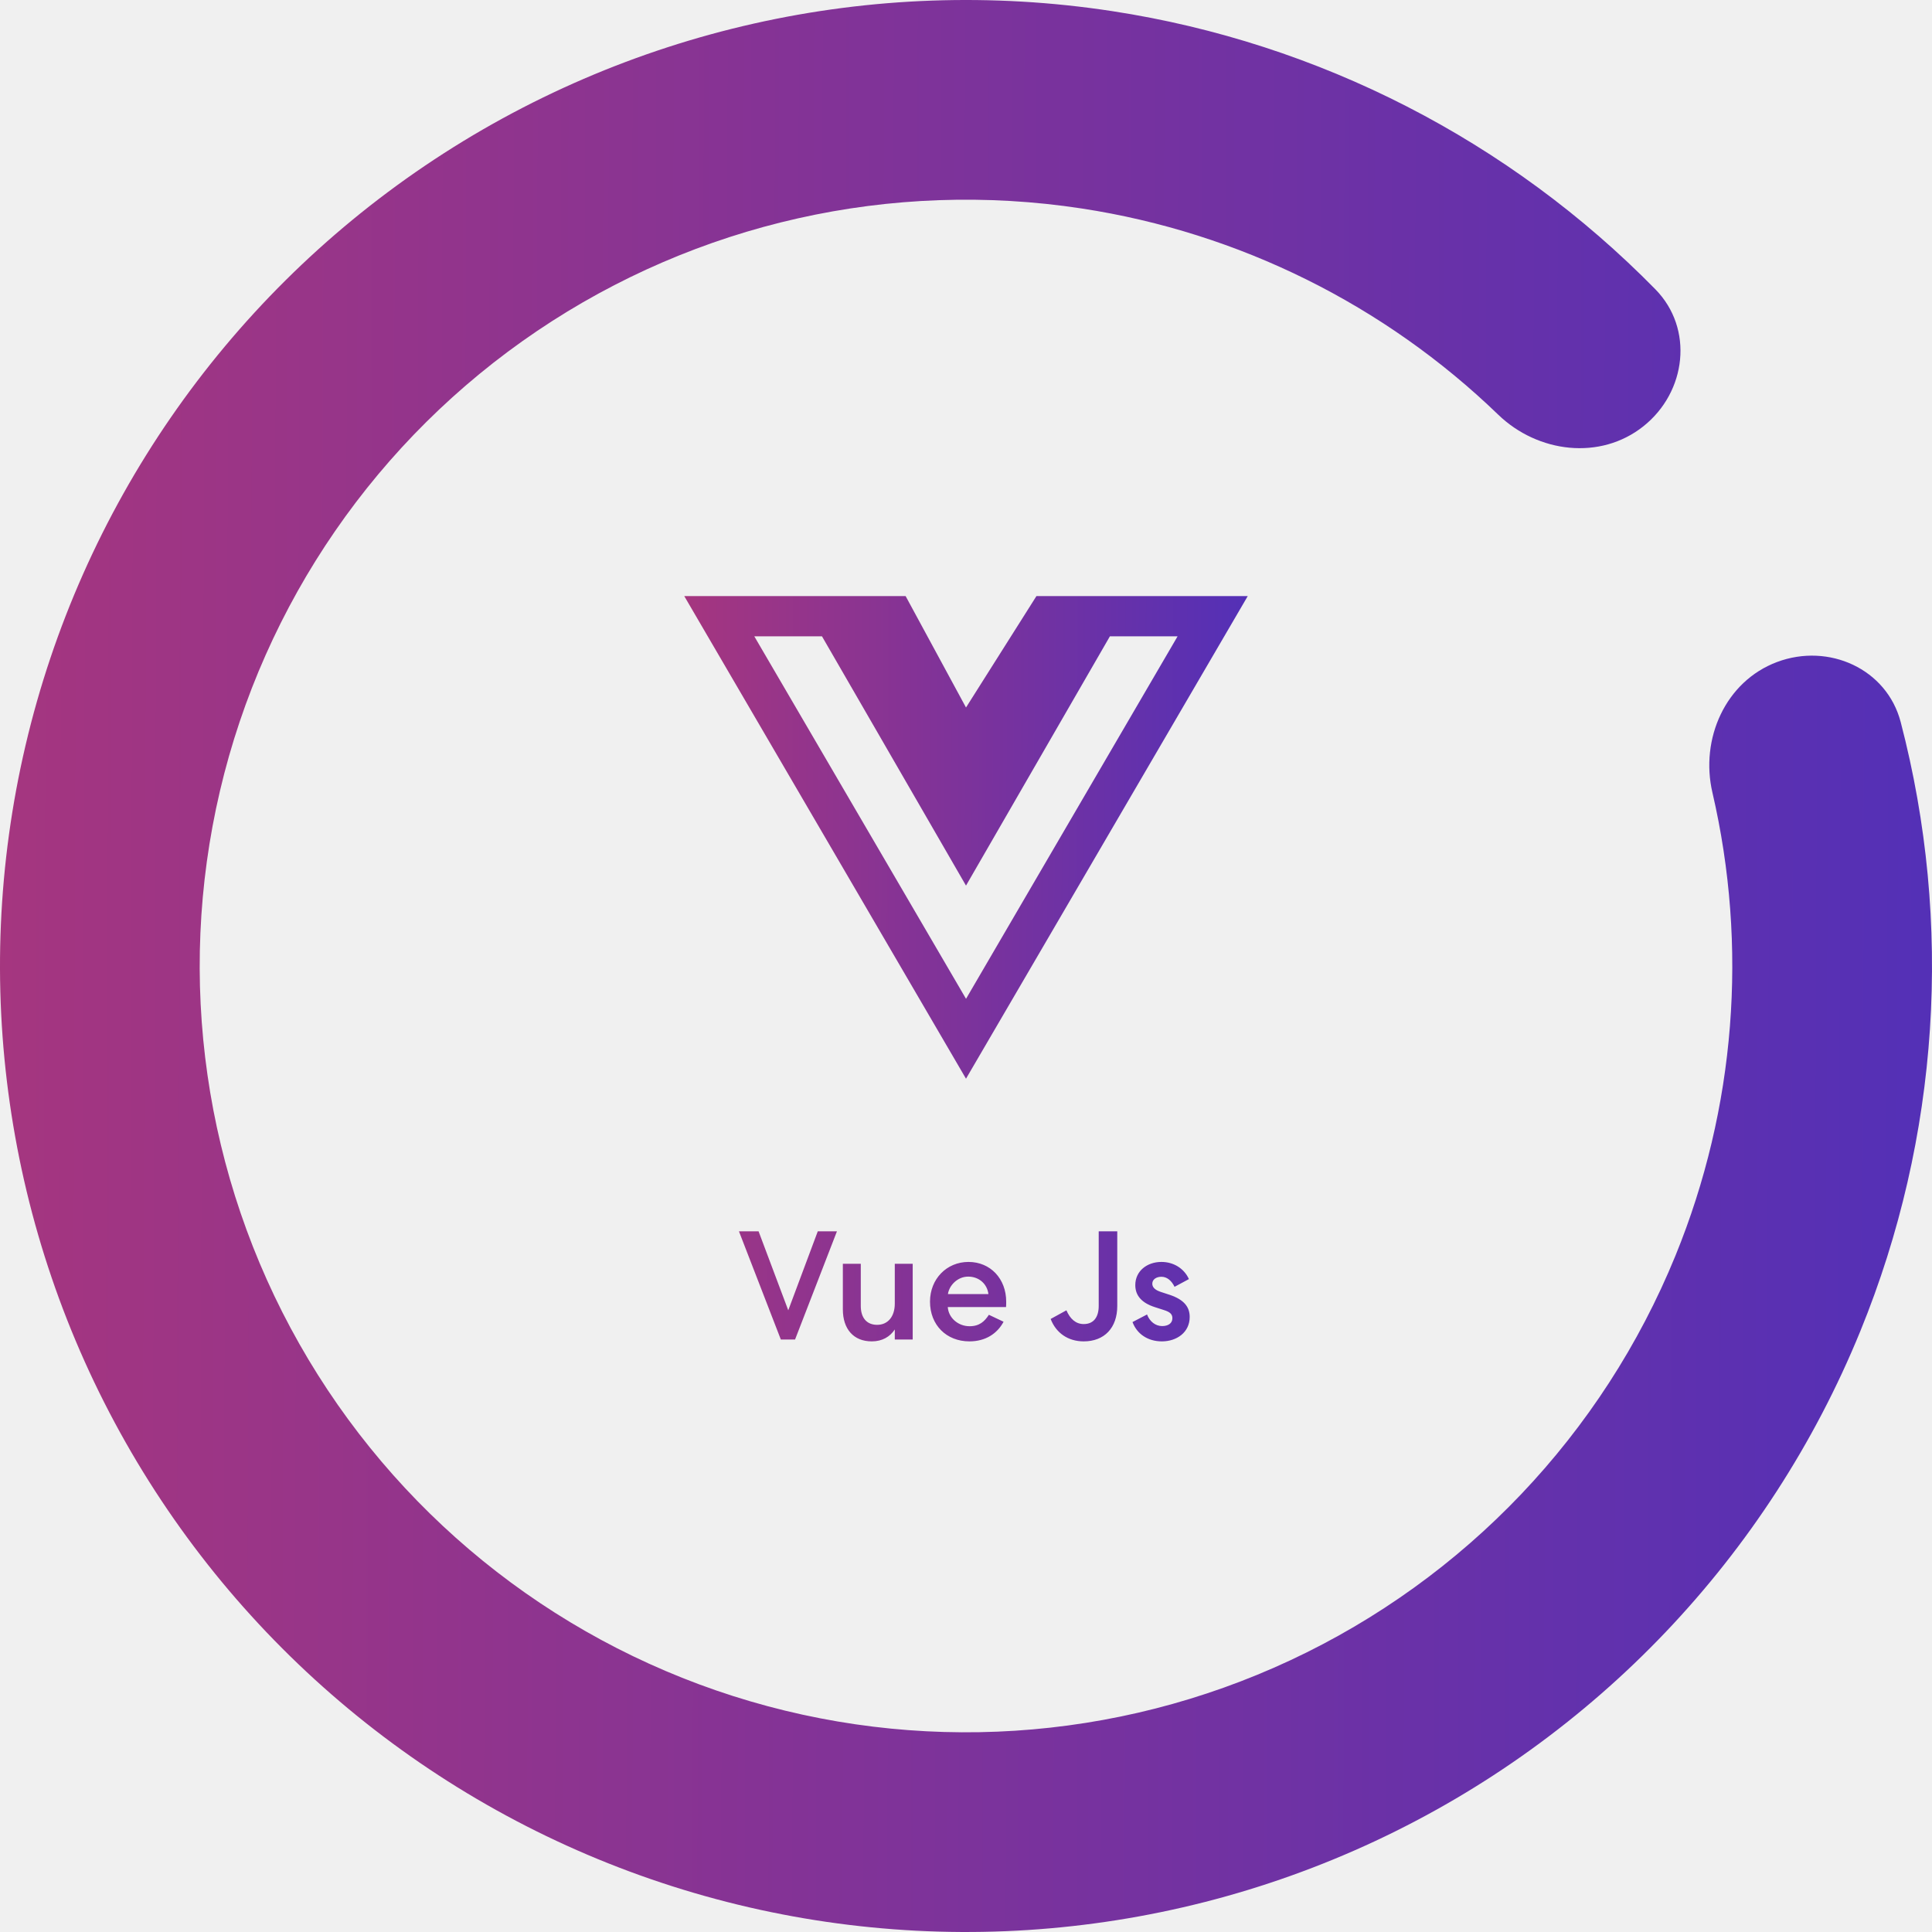
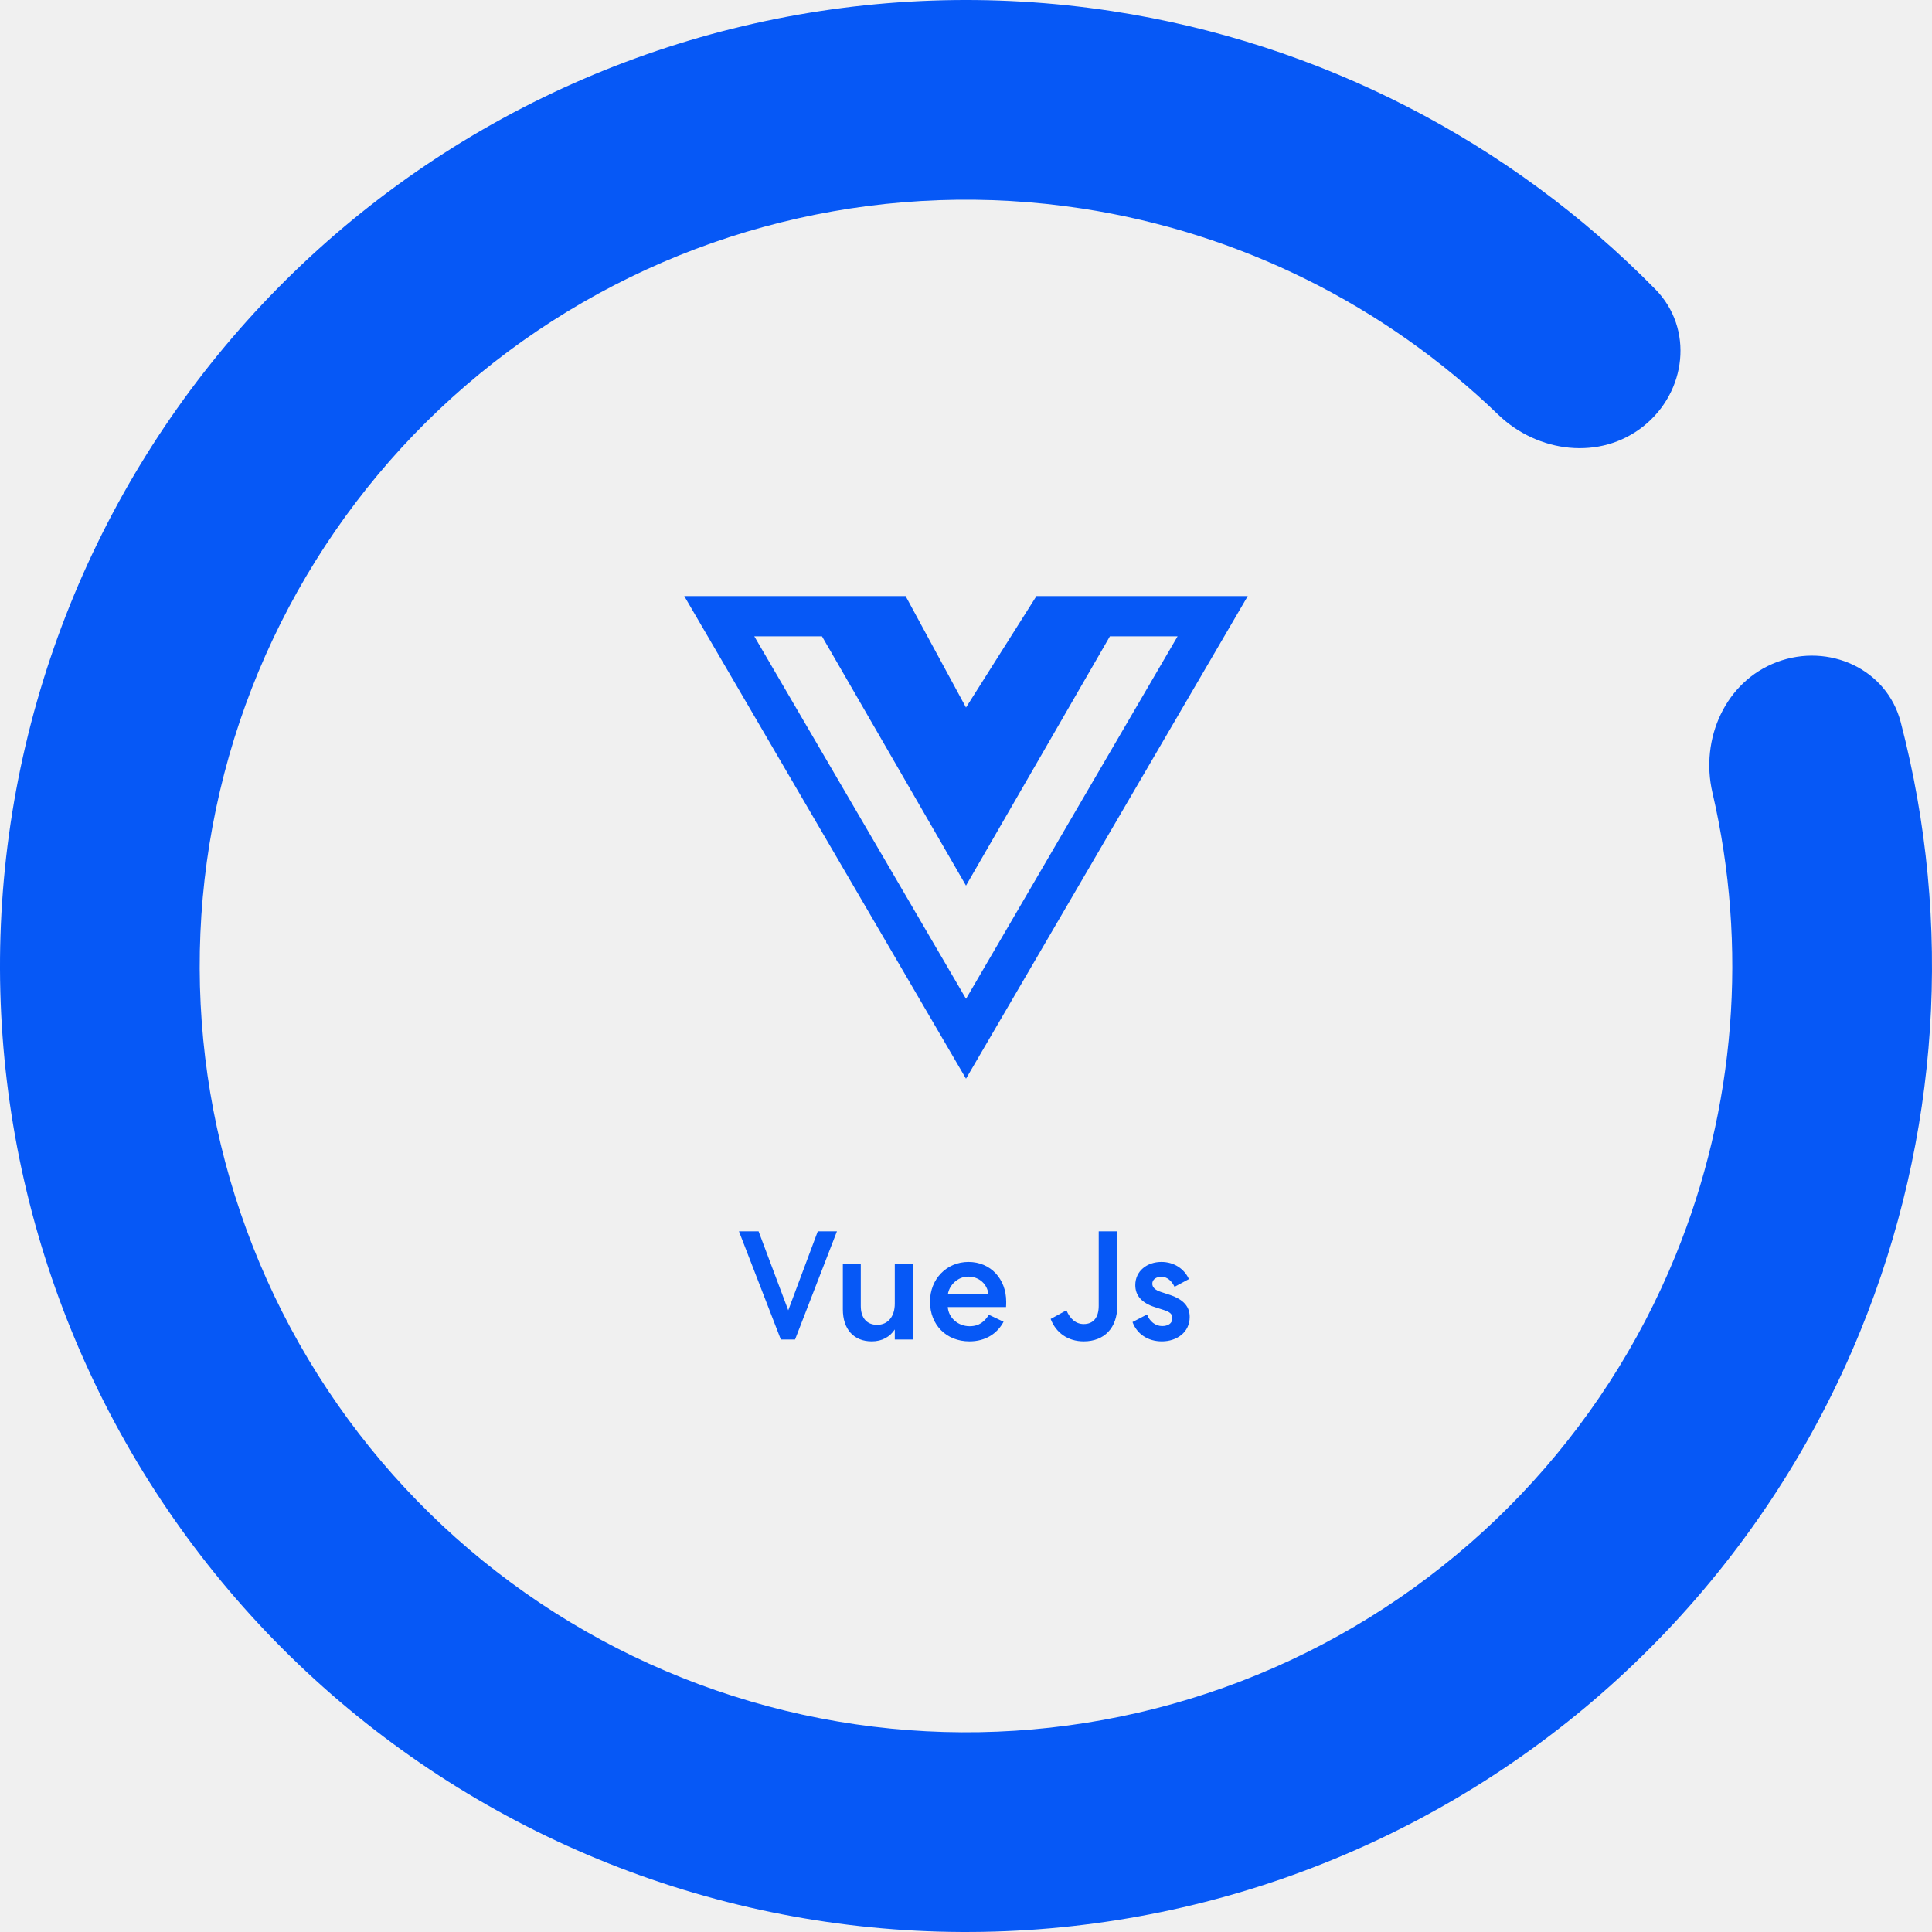
<svg xmlns="http://www.w3.org/2000/svg" width="150" height="150" viewBox="0 0 150 150" fill="none">
  <g clip-path="url(#clip0_2_12)">
    <path d="M147.571 56.065C146.49 51.922 141.979 49.896 137.97 51.398C133.961 52.901 131.983 57.365 132.952 61.535C135.723 73.464 134.759 86.029 130.084 97.484C124.426 111.345 113.751 122.563 100.187 128.901C86.624 135.239 71.17 136.231 56.907 131.678C42.645 127.125 30.624 117.363 23.241 104.339C15.859 91.315 13.658 75.985 17.077 61.41C20.497 46.835 29.286 34.084 41.691 25.703C54.096 17.321 69.204 13.924 84.003 16.19C96.233 18.062 107.509 23.688 116.32 32.194C119.401 35.167 124.246 35.763 127.595 33.095C130.943 30.427 131.521 25.516 128.523 22.461C117.217 10.943 102.439 3.327 86.349 0.864C67.694 -1.992 48.648 2.29 33.01 12.856C17.373 23.422 6.293 39.495 1.983 57.869C-2.328 76.243 0.446 95.566 9.753 111.984C19.06 128.403 34.214 140.709 52.193 146.448C70.171 152.187 89.653 150.937 106.751 142.948C123.849 134.958 137.307 120.816 144.438 103.343C150.59 88.273 151.646 71.681 147.571 56.065Z" fill="url(#paint0_linear_2_12)" />
    <path d="M61.728 104L64.98 95.6H63.492L61.2 101.732L58.896 95.6H57.372L60.624 104H61.728ZM69.471 101.216C69.471 102.224 68.93 102.86 68.103 102.86C67.287 102.86 66.831 102.308 66.831 101.396V98.12H65.439V101.66C65.439 103.196 66.278 104.144 67.683 104.144C68.499 104.144 69.099 103.784 69.471 103.22V104H70.862V98.12H69.471V101.216ZM76.777 102.08C76.441 102.596 76.045 102.968 75.277 102.968C74.401 102.968 73.645 102.332 73.585 101.48H78.109C78.121 101.312 78.121 101.168 78.121 101.06C78.121 99.296 76.909 97.976 75.193 97.976C73.501 97.976 72.205 99.296 72.205 101.06C72.205 102.872 73.477 104.144 75.265 104.144C76.513 104.144 77.425 103.544 77.917 102.62L76.777 102.08ZM73.597 100.472C73.693 99.8 74.341 99.116 75.169 99.116C76.021 99.116 76.645 99.692 76.741 100.472H73.597ZM86.744 101.396V95.6H85.304V101.384C85.304 102.284 84.896 102.8 84.14 102.8C83.528 102.8 83.084 102.404 82.796 101.732L81.572 102.404C81.992 103.496 82.928 104.144 84.14 104.144C85.748 104.144 86.744 103.088 86.744 101.396ZM87.928 102.644C88.264 103.556 89.104 104.144 90.208 104.144C91.36 104.144 92.368 103.448 92.368 102.248C92.368 101.468 91.924 100.904 90.82 100.532L90.124 100.304C89.68 100.16 89.464 99.944 89.464 99.668C89.464 99.332 89.776 99.128 90.172 99.128C90.616 99.128 90.964 99.44 91.192 99.908L92.308 99.308C91.936 98.492 91.132 97.976 90.172 97.976C89.068 97.976 88.144 98.672 88.144 99.776C88.144 100.592 88.648 101.156 89.644 101.48L90.352 101.708C90.82 101.852 91.024 102.02 91.024 102.344C91.024 102.764 90.664 102.956 90.232 102.956C89.704 102.956 89.26 102.596 89.056 102.056L87.928 102.644Z" fill="url(#paint1_linear_2_12)" />
    <path d="M87.978 46.28H80.469L75 54.931L70.312 46.28H53.125L75 83.75L96.875 46.28H87.978ZM58.564 49.405H63.819L75 68.759L86.172 49.405H91.427L75.002 77.548L58.564 49.405Z" fill="url(#paint2_linear_2_12)" />
  </g>
  <defs>
    <linearGradient id="paint0_linear_2_12" x1="-9.143" y1="67.069" x2="167.738" y2="67.719" gradientUnits="userSpaceOnUse">
-       <stop stop-color="#AA367C" />
-       <stop offset="1" stop-color="#4A2FBD" />
+       <stop stop-color="#0658F6" />
+       <stop offset="1" stop-color="#0658F6" />
    </linearGradient>
    <linearGradient id="paint1_linear_2_12" x1="46.952" y1="98.943" x2="105.909" y2="99.484" gradientUnits="userSpaceOnUse">
-       <stop stop-color="#AA367C" />
-       <stop offset="1" stop-color="#4A2FBD" />
+       <stop stop-color="#0658F6" />
+       <stop offset="1" stop-color="#0658F6" />
    </linearGradient>
    <linearGradient id="paint2_linear_2_12" x1="50.458" y1="63.034" x2="102.048" y2="63.255" gradientUnits="userSpaceOnUse">
-       <stop stop-color="#AA367C" />
-       <stop offset="1" stop-color="#4A2FBD" />
+       <stop stop-color="#0658F6" />
+       <stop offset="1" stop-color="#0658F6" />
    </linearGradient>
    <clipPath id="clip0_2_12">
      <rect width="150" height="150" fill="white" />
    </clipPath>
  </defs>
</svg>
